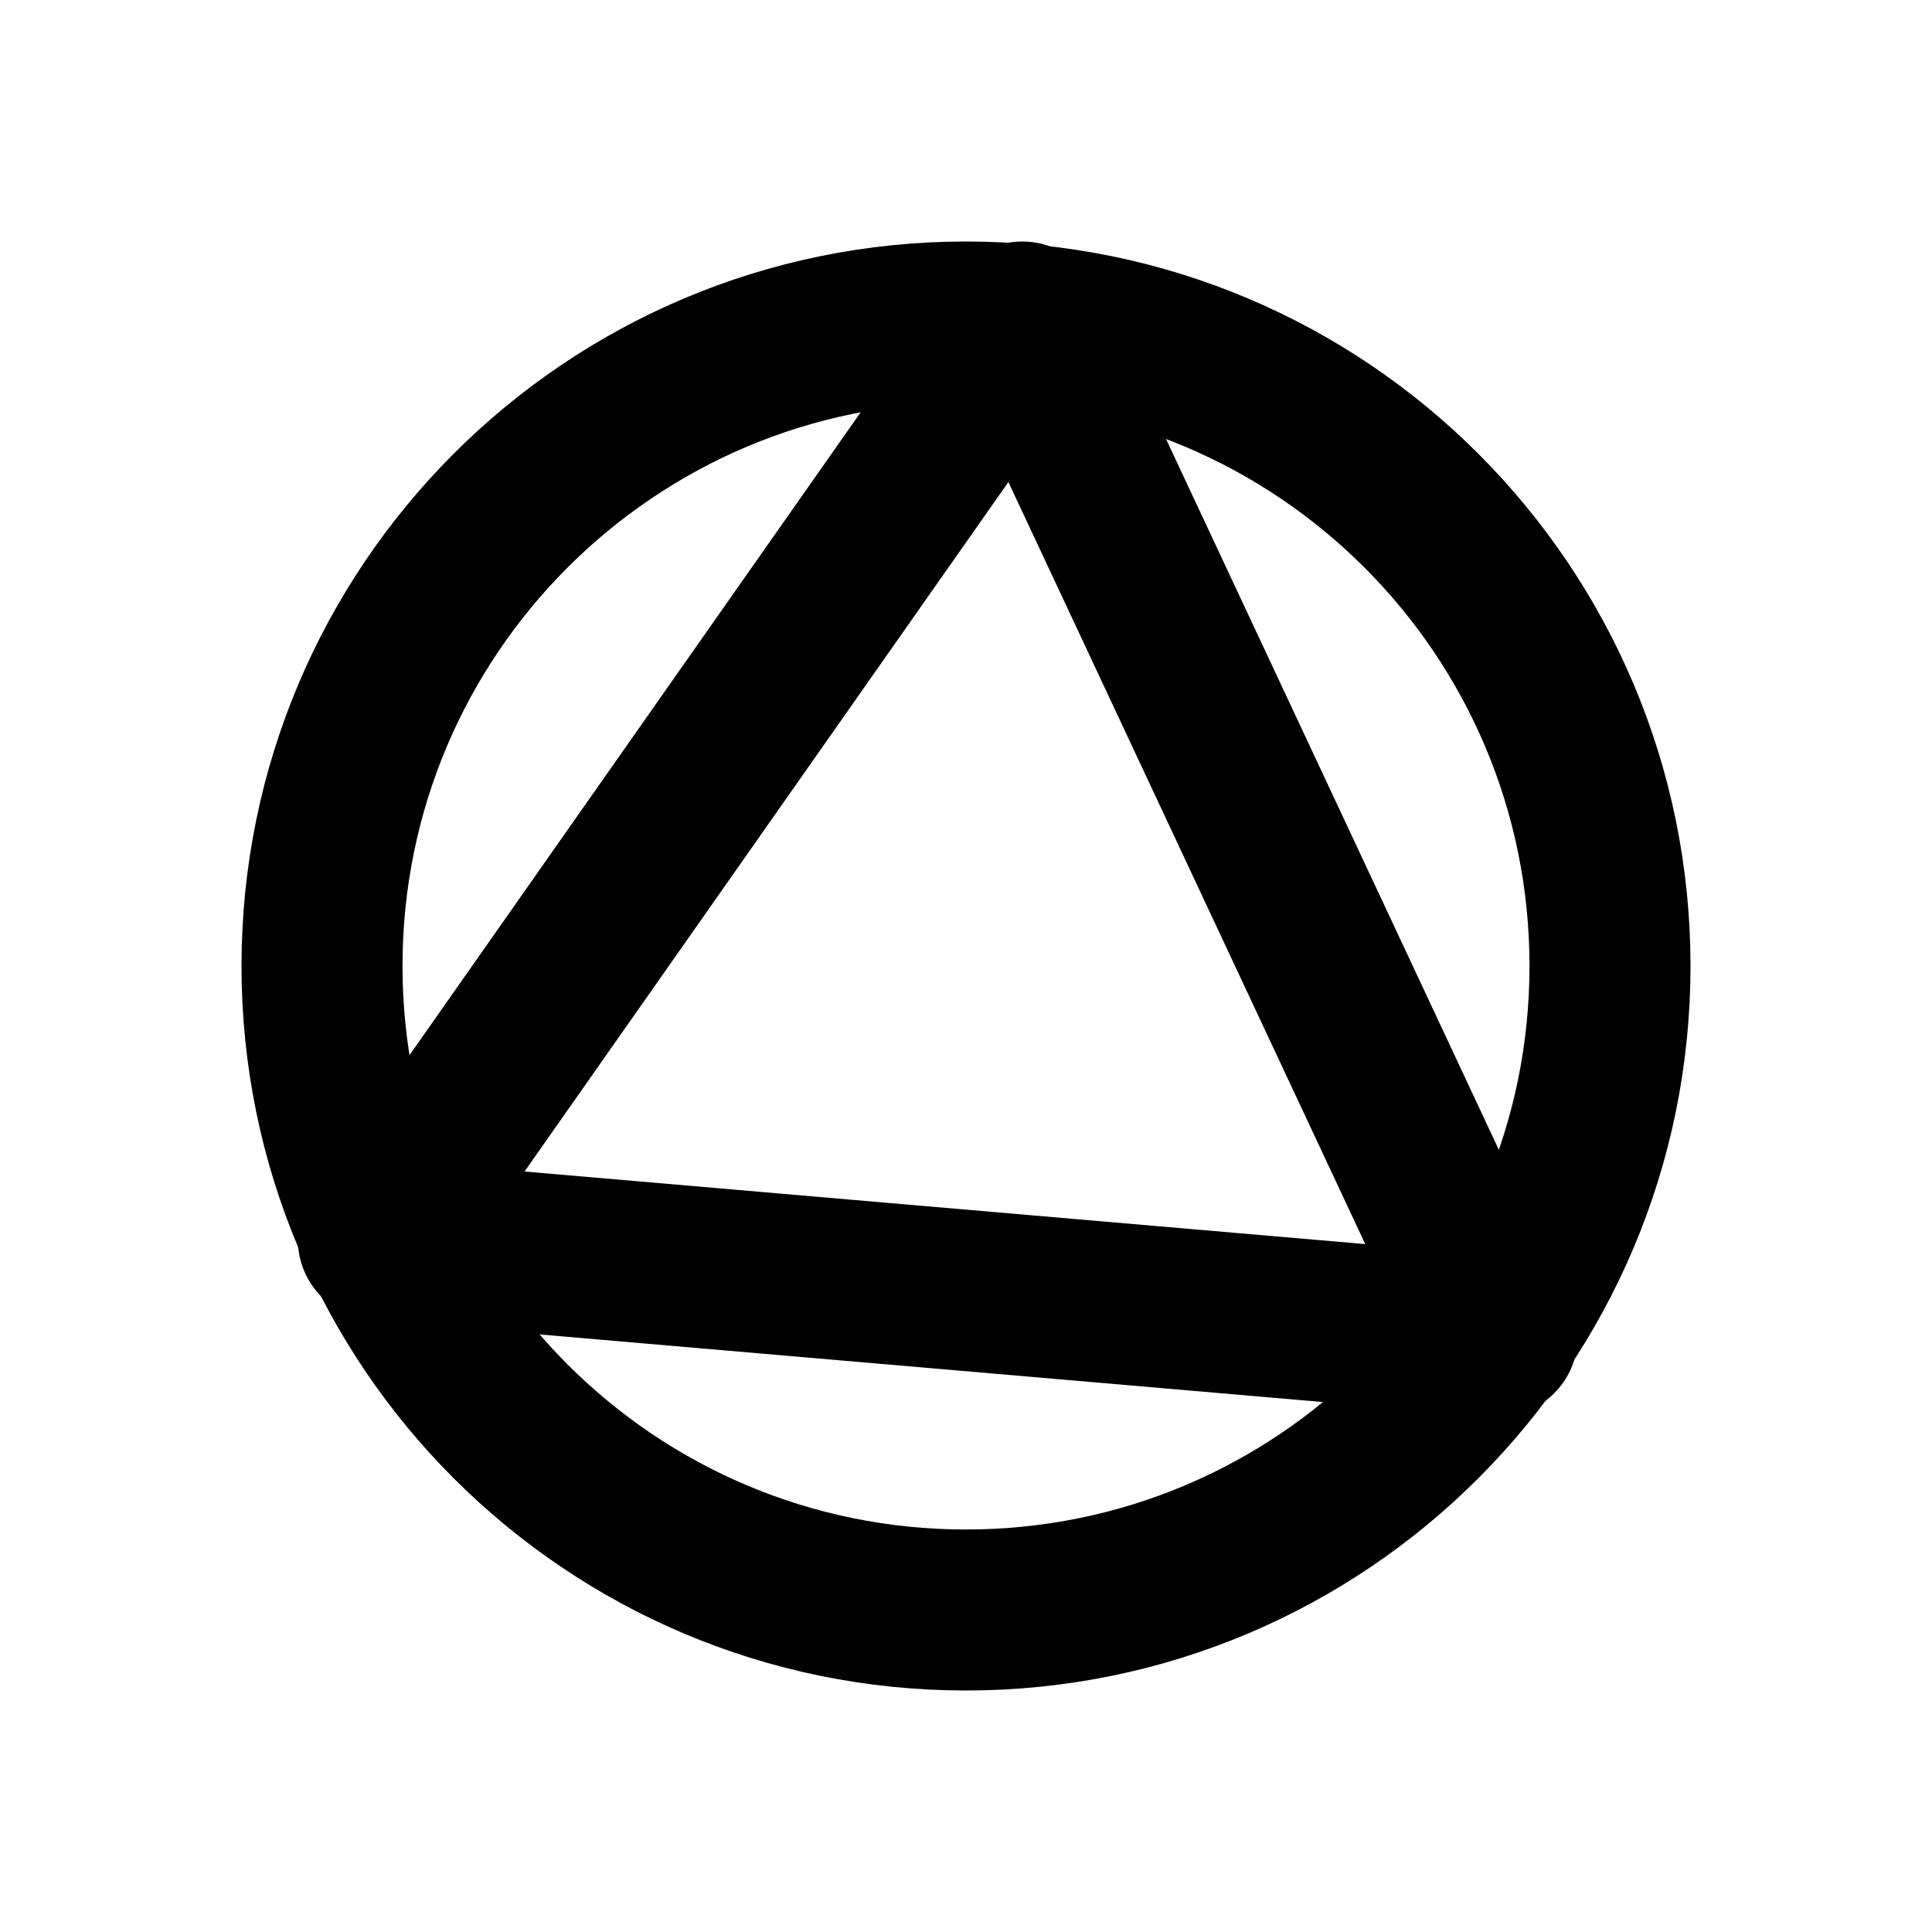
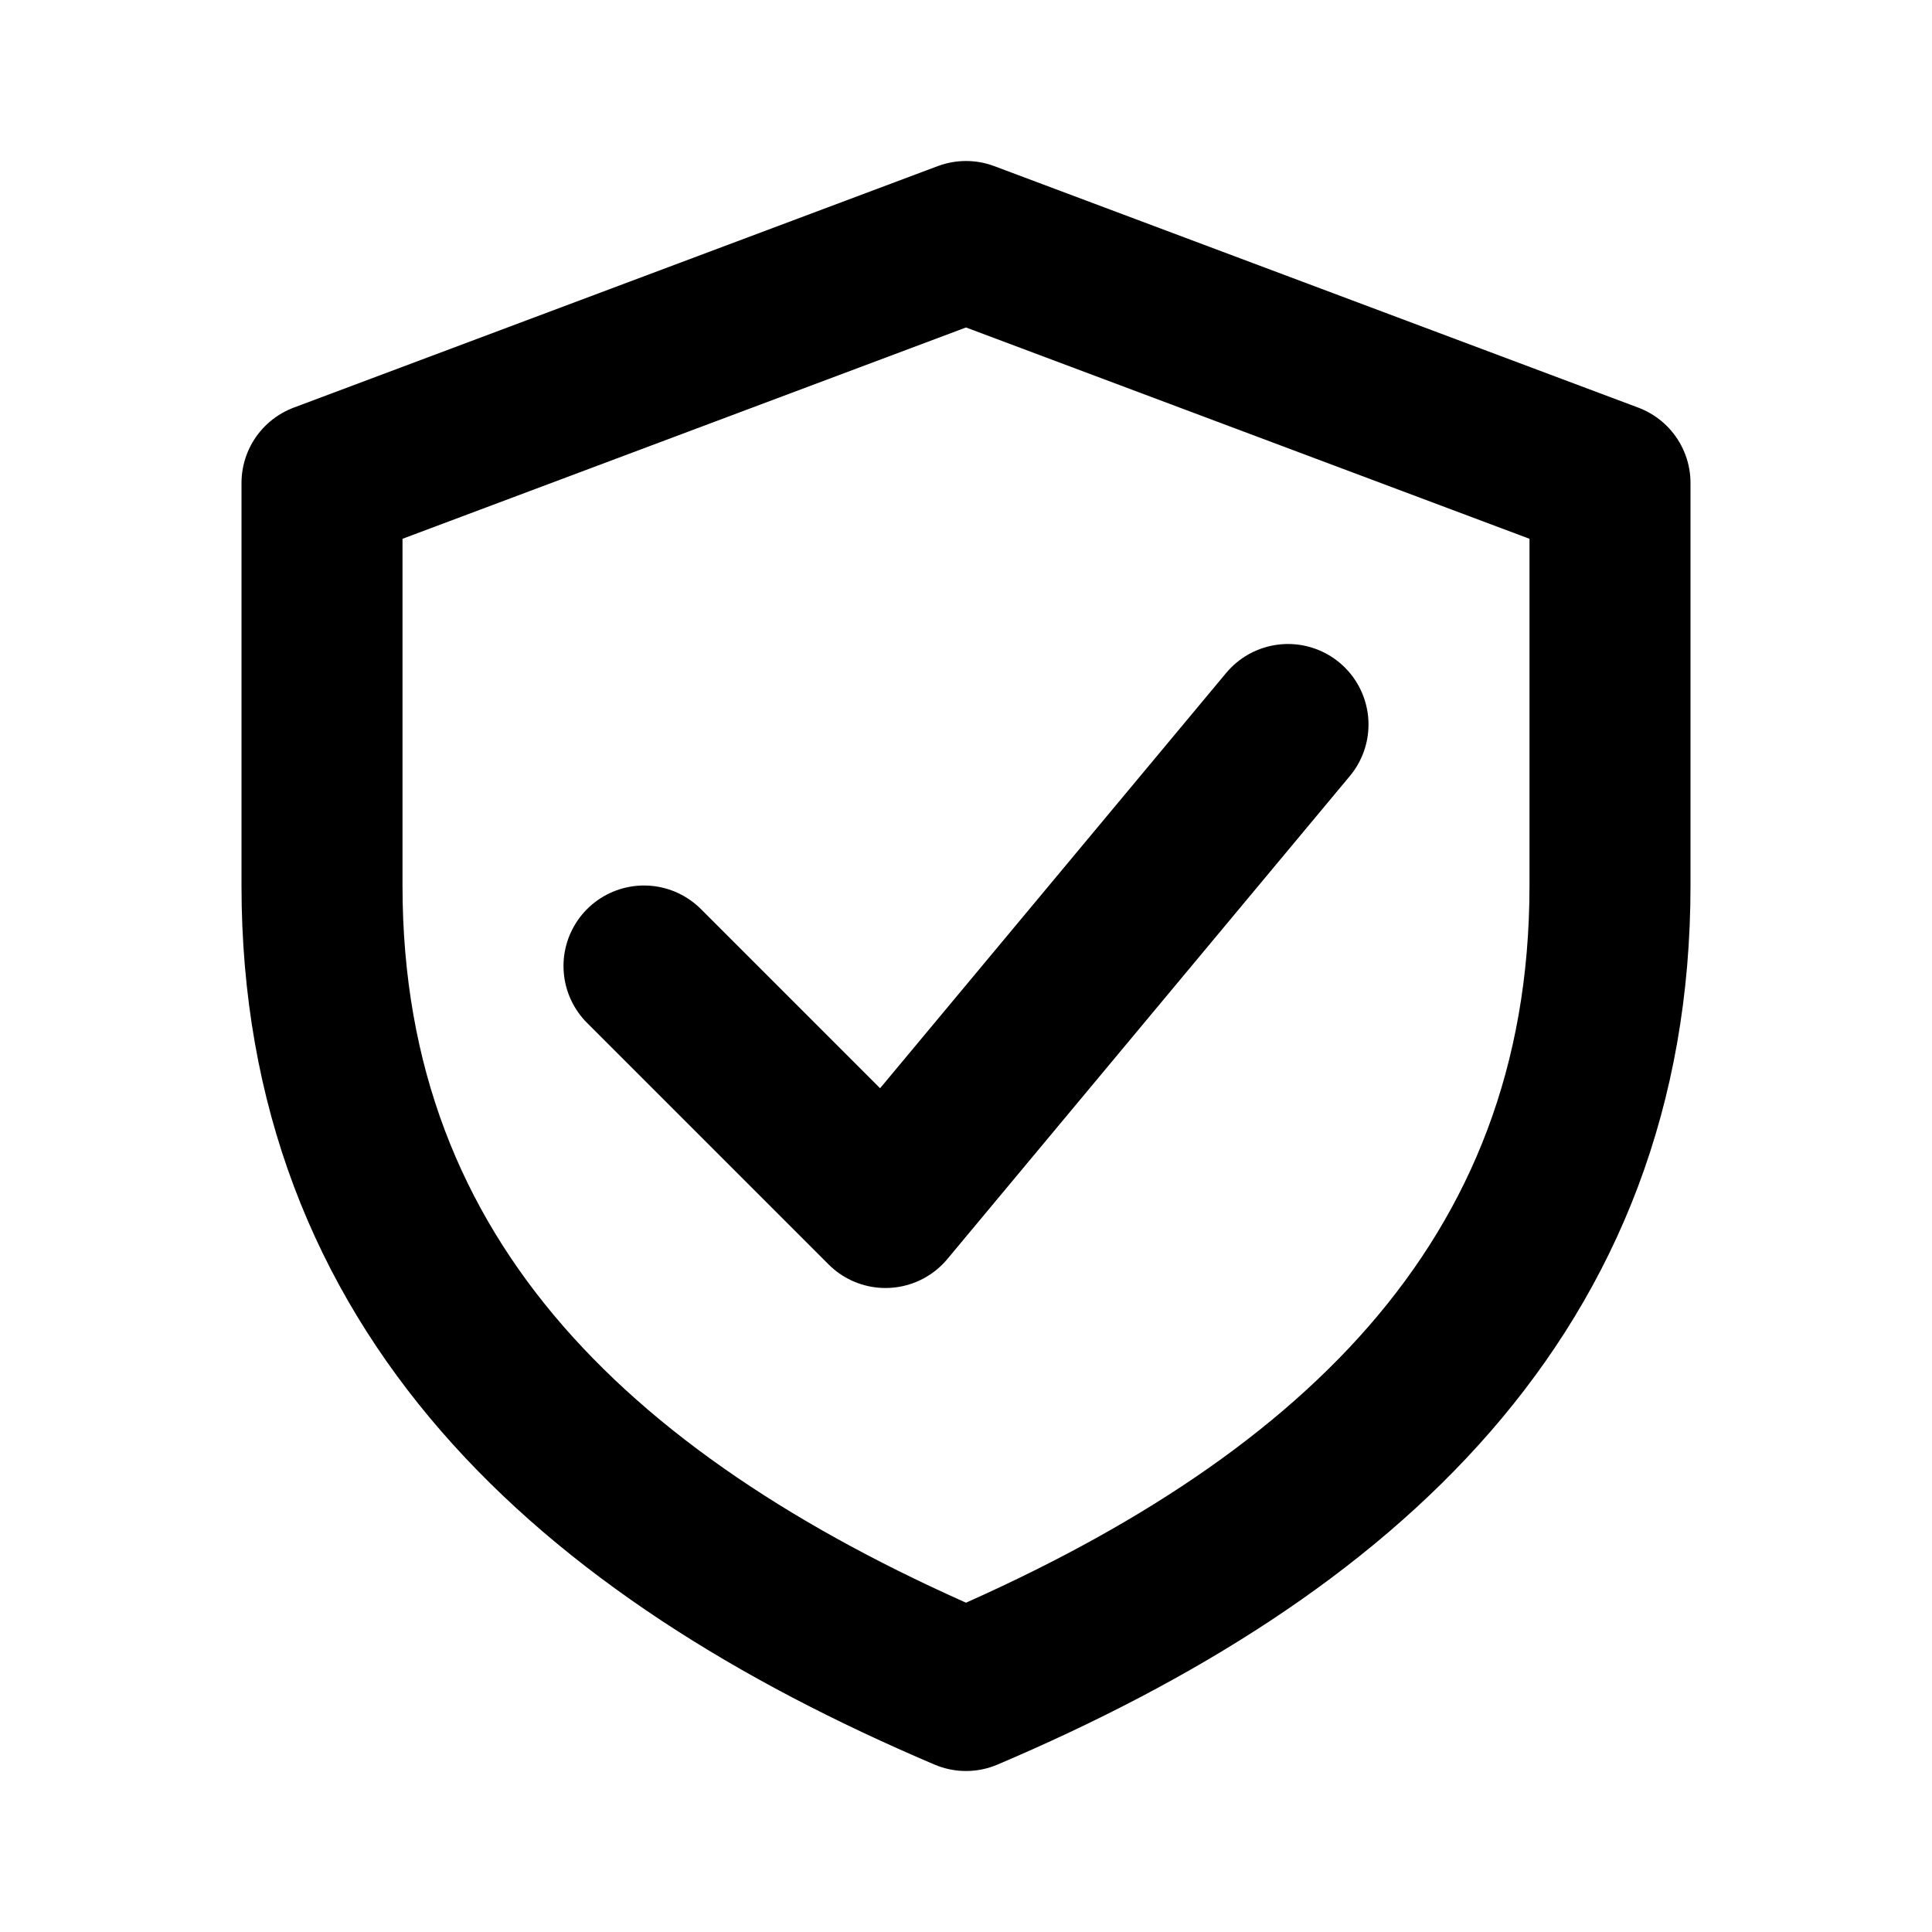
<svg xmlns="http://www.w3.org/2000/svg" viewBox="0 0 24 24" fill="none" stroke="currentColor" stroke-width="2" stroke-linecap="round" stroke-linejoin="round">
-   <circle cx="12" cy="12" r="8" />
-   <polyline points="12.7,4.0 18.6,16.6 4.7,15.4 12.7,4.0" />
+   <path d="M12 3 20 6v5c0 5-3.3 8-8 10-4.7-2-8-5-8-10V6l8-3Z" />
+   <path d="m8 12 3 3 5-6" />
</svg>
